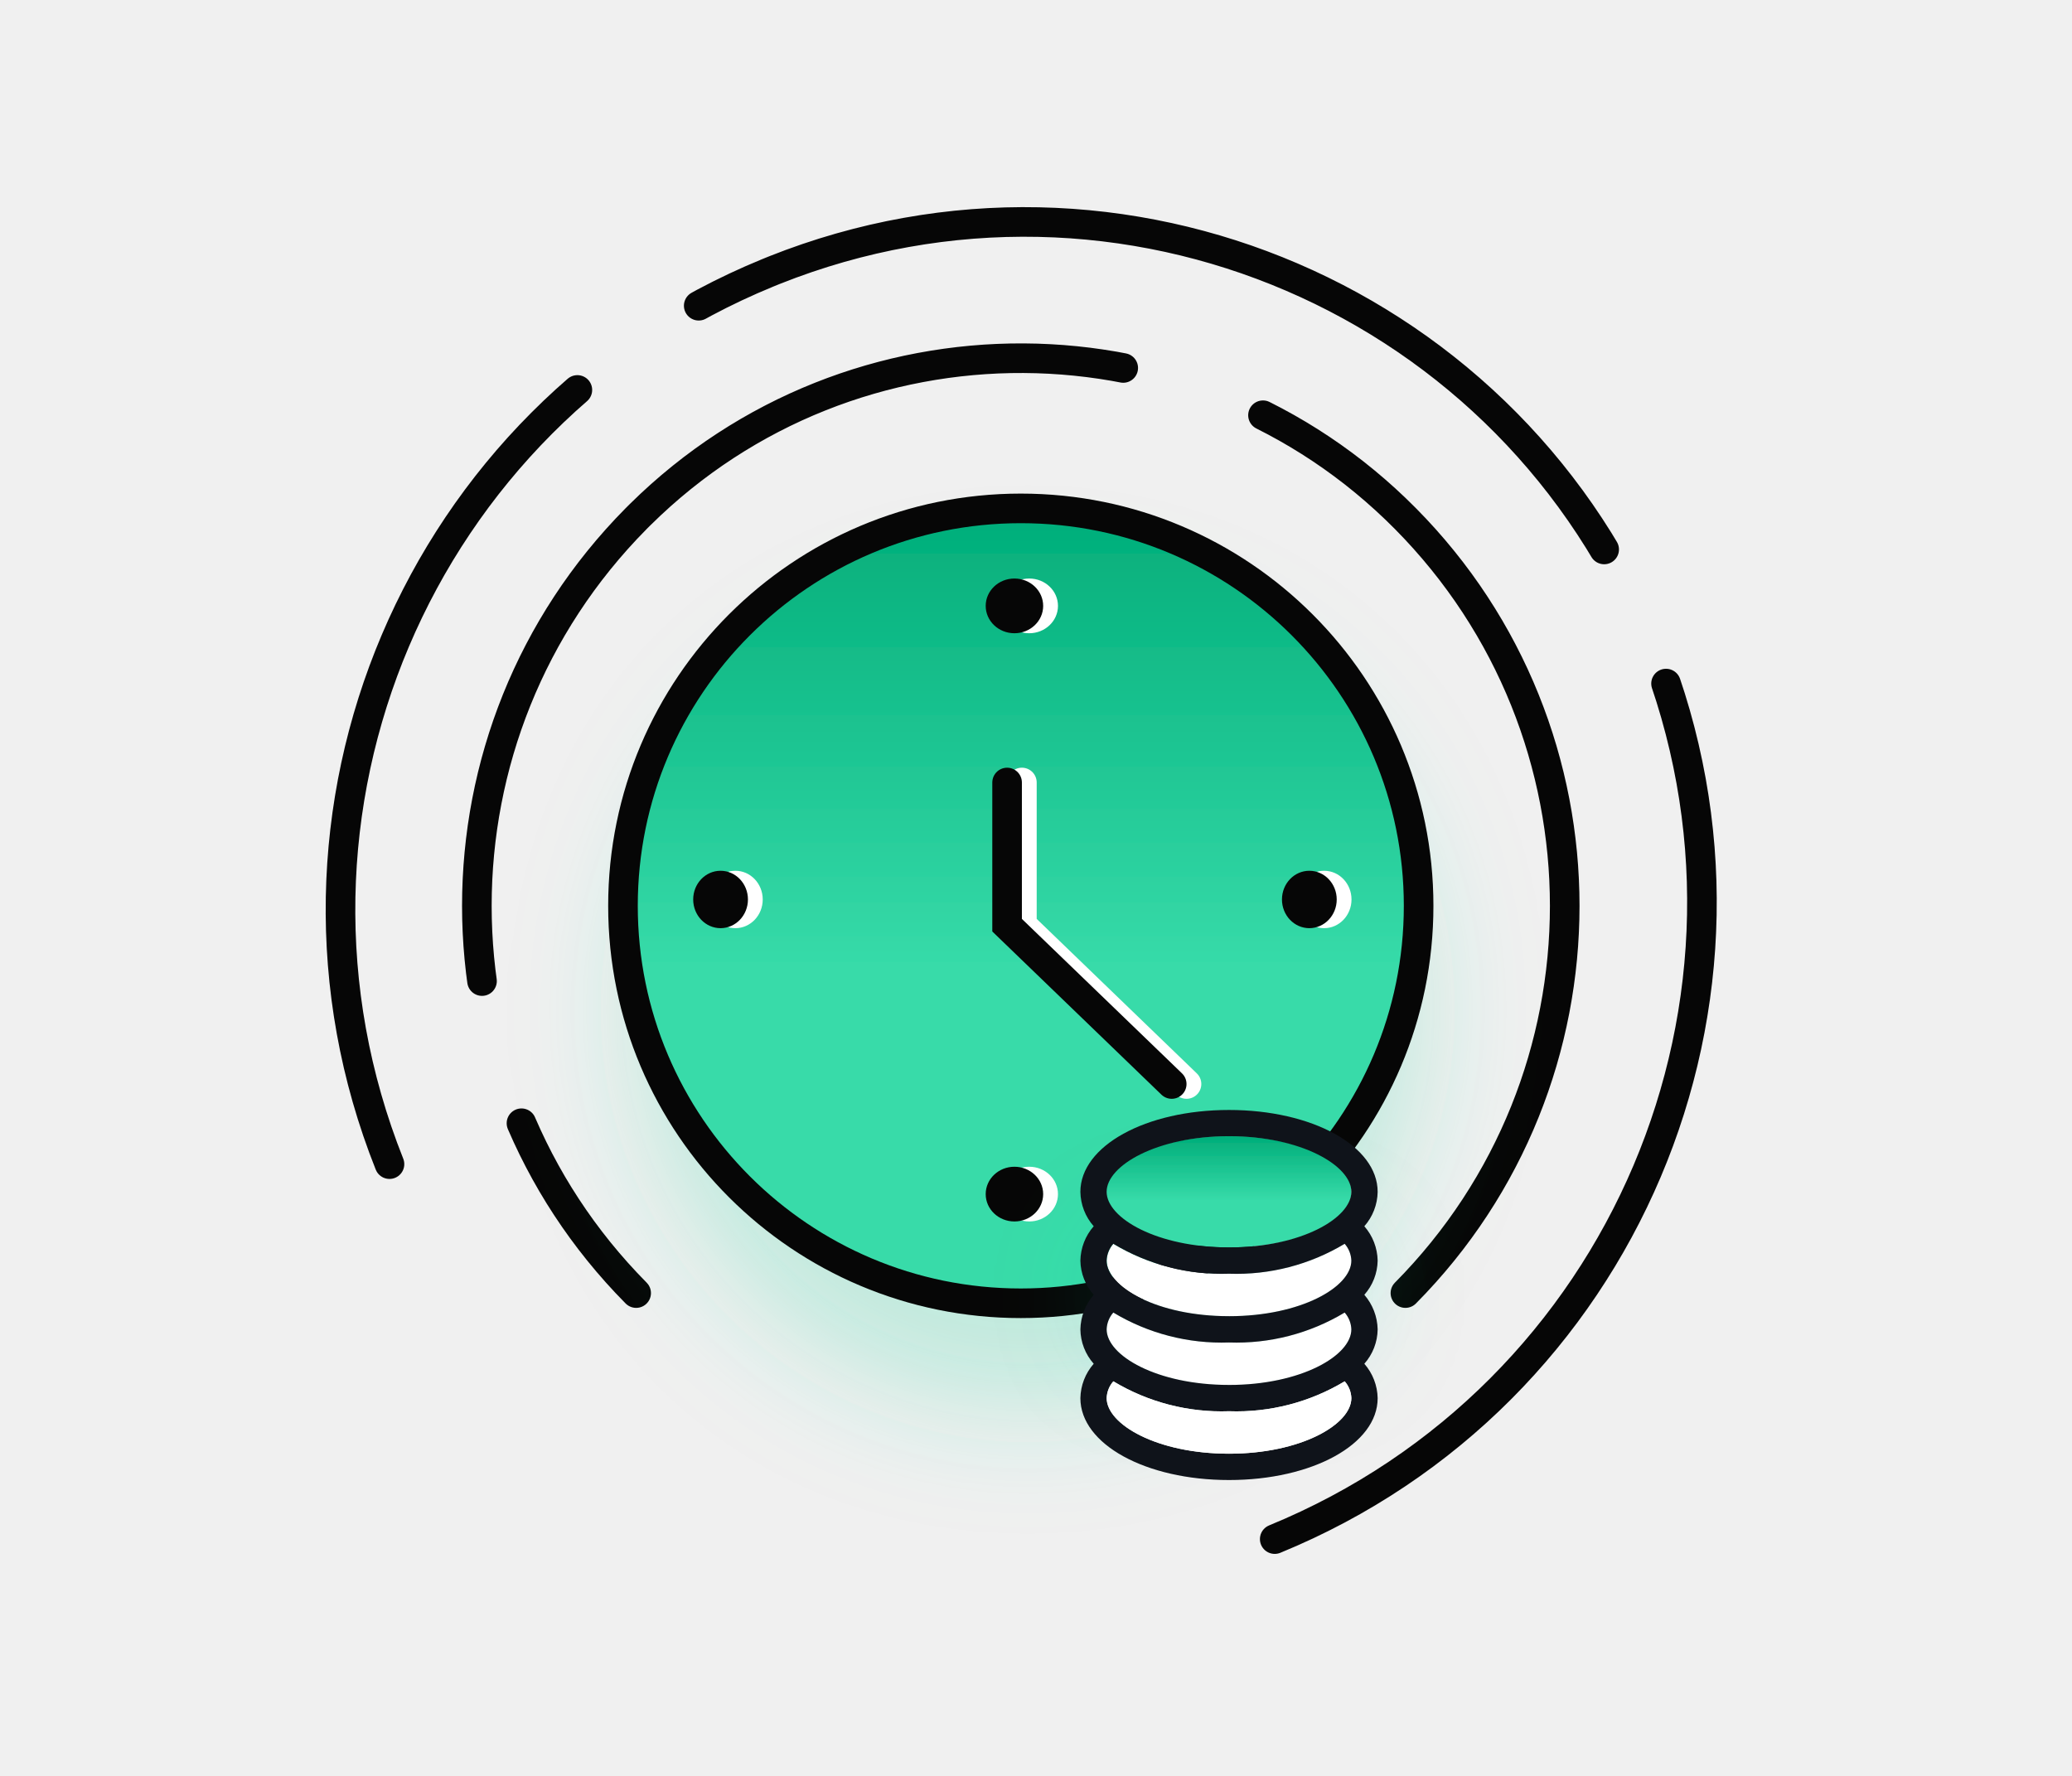
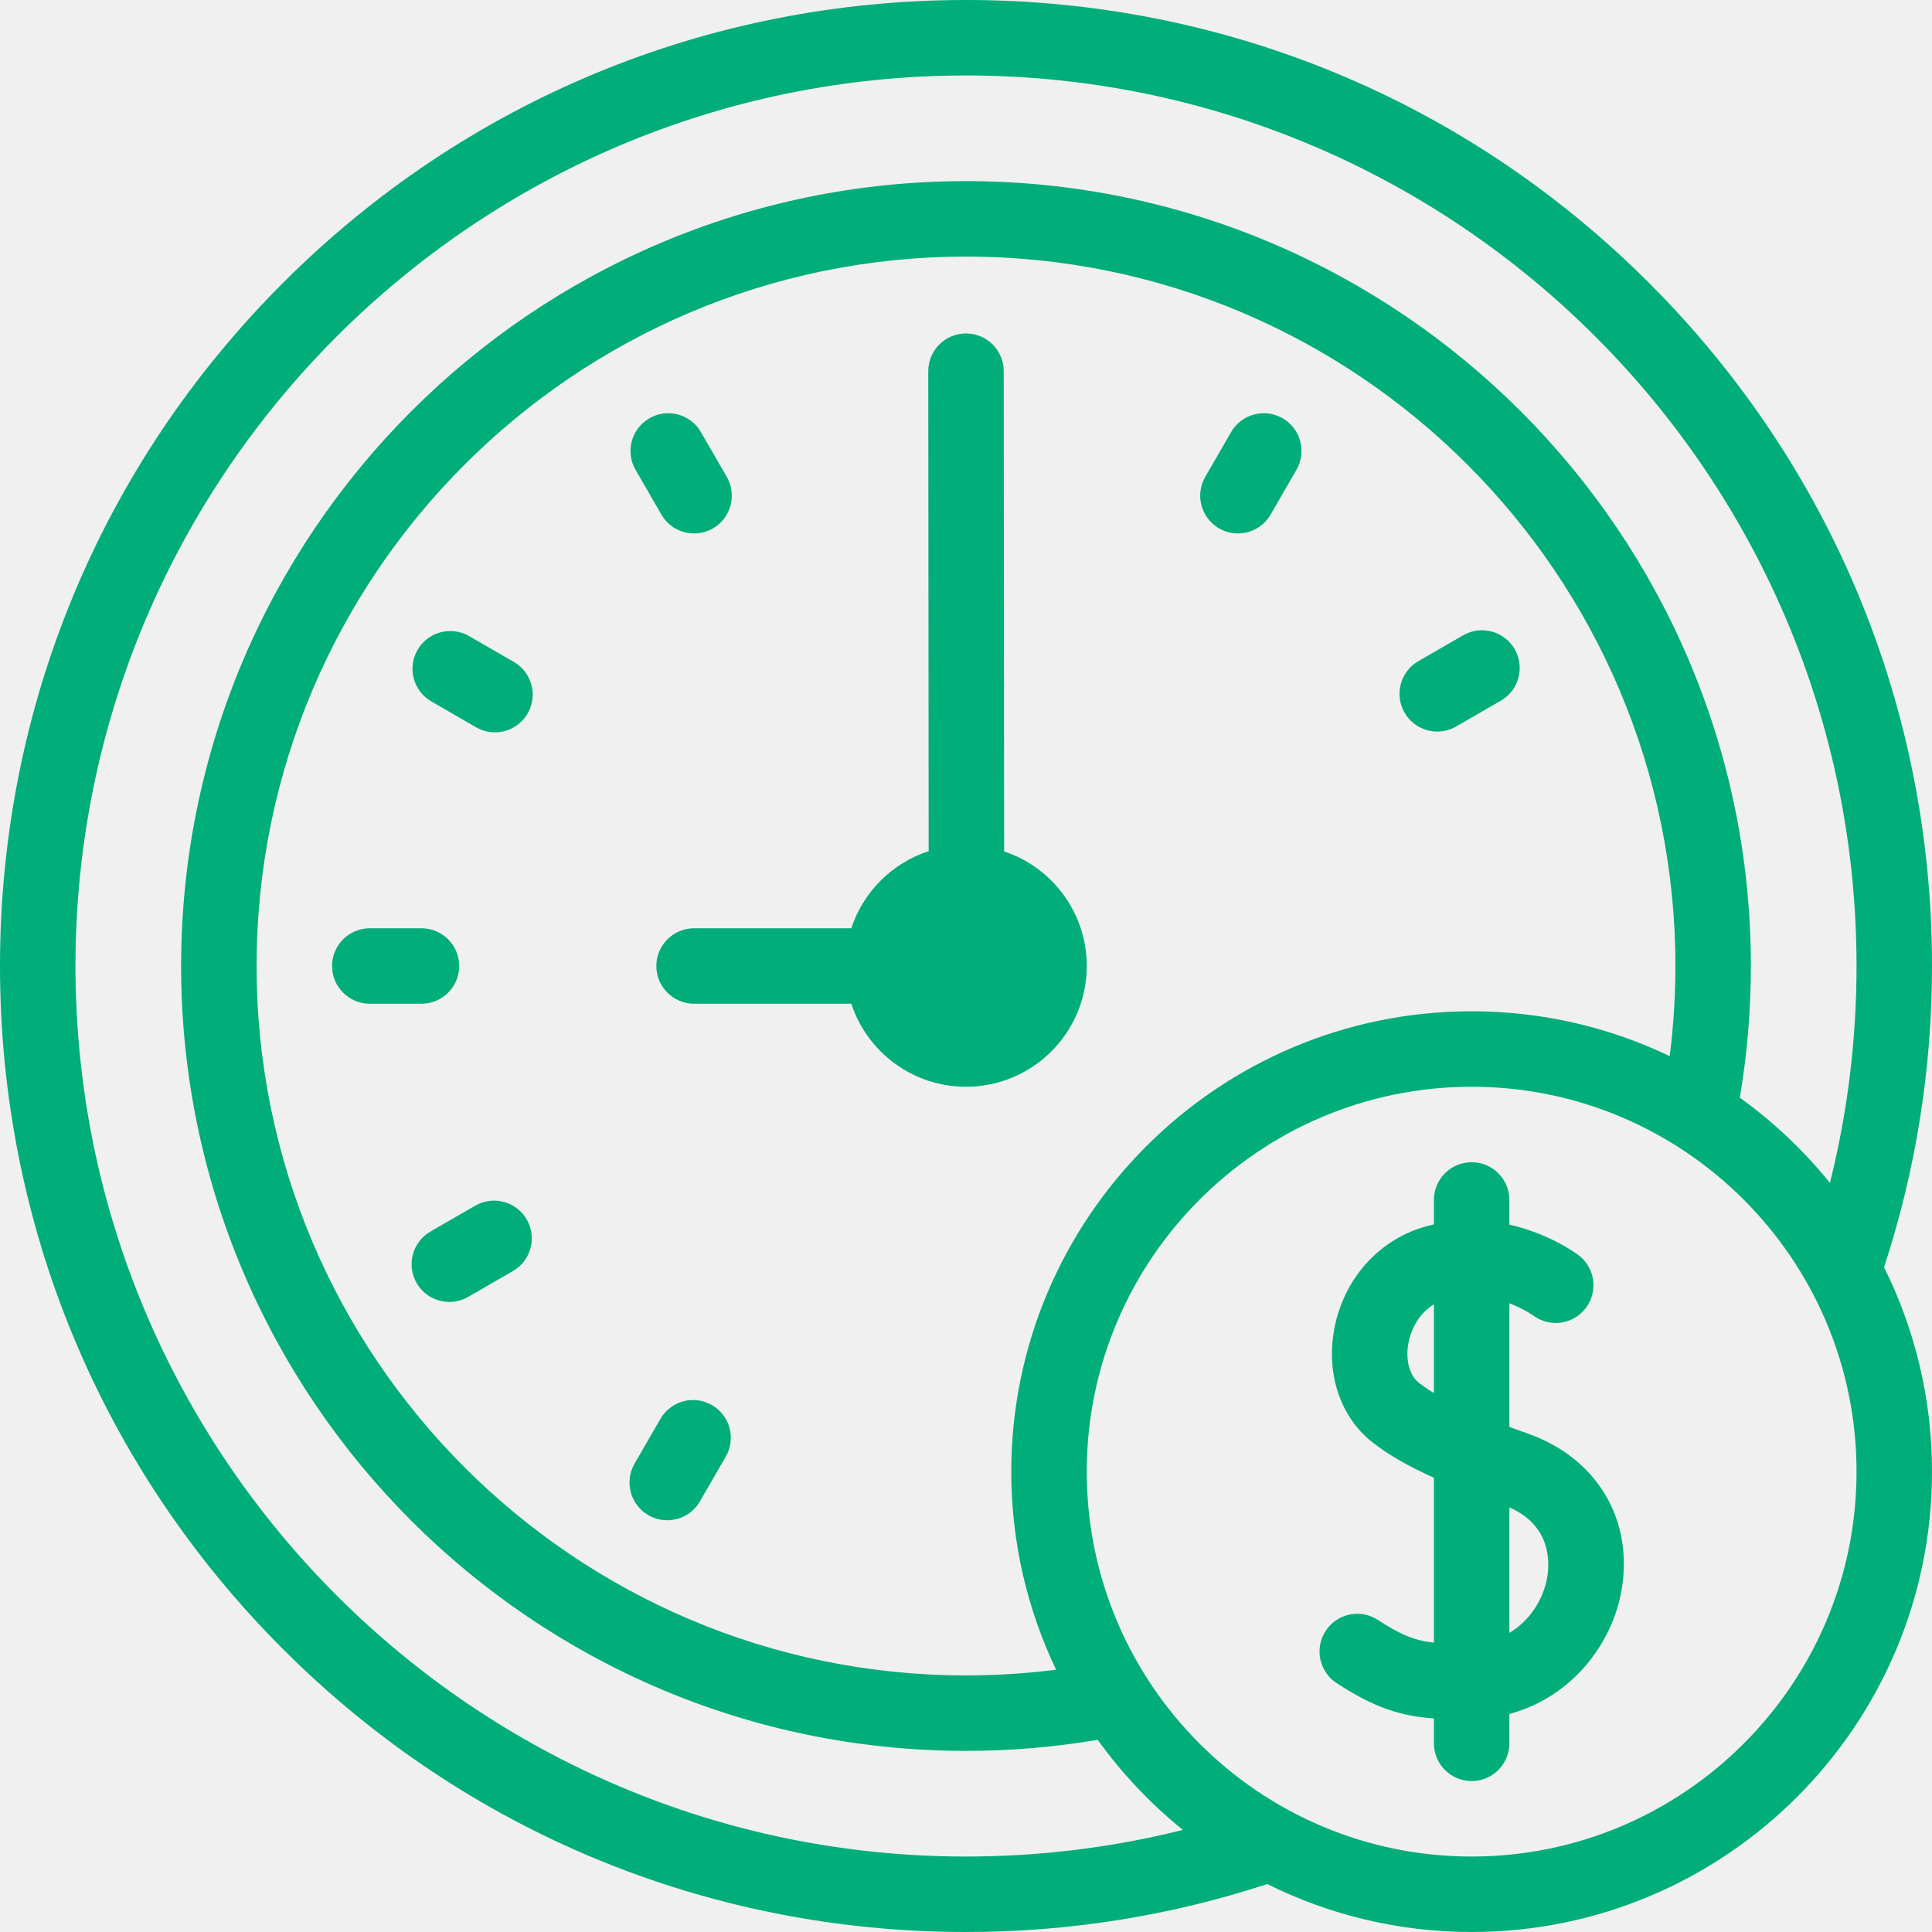
- <svg xmlns="http://www.w3.org/2000/svg" id="Icon_fast" width="140" height="120" viewBox="0 0 140 120">
-   <defs>
-     <filter id="Oval" width="76.834" height="77.713" x="31.02" y="29.352" filterUnits="userSpaceOnUse">
-       <feOffset dy="7" />
-       <feGaussianBlur result="blur" stdDeviation="4" />
-       <feFlood flood-color="#37dba9" flood-opacity=".259" />
-       <feComposite in2="blur" operator="in" />
-       <feComposite in="SourceGraphic" />
-     </filter>
-     <filter id="Ellipse_11" width="41.534" height="32.515" x="62.276" y="71.276" filterUnits="userSpaceOnUse">
-       <feOffset dy="7" />
-       <feGaussianBlur result="blur-2" stdDeviation="4" />
-       <feFlood flood-color="#37dba9" flood-opacity=".259" />
-       <feComposite in2="blur-2" operator="in" />
-       <feComposite in="SourceGraphic" />
-     </filter>
-     <linearGradient id="linear-gradient" x1=".5" x2=".5" y1=".576" gradientUnits="objectBoundingBox">
-       <stop offset="0" stop-color="#37dba9" />
-       <stop offset="1" stop-color="#01ad79" />
-     </linearGradient>
-     <style>
-             .cls-2{fill:none;stroke:#060606;stroke-linecap:round;stroke-width:2px;stroke-dasharray:70 10}.cls-7{fill:#fff}.cls-8{fill:#060606}
-         </style>
-   </defs>
-   <path id="Rectangle_480" fill="none" d="M0 0H140V120H0z" />
-   <g id="Group-7" transform="translate(5.117 -2.63)">
-     <path id="Path-6" d="M81.013 106.63a46.5 46.5 0 0 0 25.556-60.225 45.7 45.7 0 0 0-59.353-25.524l-.463.188A46.5 46.5 0 0 0 21.2 81.293" class="cls-2" />
-     <path id="Path-6-2" d="M89.07 89.241a37.185 37.185 0 0 0 0-52.333 36.575 36.575 0 0 0-51.693-.282l-.283.282a37.186 37.186 0 0 0 0 52.333" class="cls-2" transform="translate(.773 .765)" />
-     <g id="Group-5" transform="translate(36.976 36.983)">
-       <g filter="url(#Oval)" transform="translate(-42.09 -34.35)">
-         <path id="Oval-2" fill="url(#linear-gradient)" d="M26.417 0a26.639 26.639 0 0 1 26.417 26.856 26.639 26.639 0 0 1-26.417 26.857A26.639 26.639 0 0 1 0 26.856 26.639 26.639 0 0 1 26.417 0z" transform="translate(43.02 34.35)" />
-       </g>
-       <ellipse id="Oval-2-2" cx="26.88" cy="26.856" fill="none" stroke="#060606" stroke-width="2px" rx="26.88" ry="26.856" />
-       <path id="Line" fill="none" stroke="#fff" stroke-linecap="round" stroke-width="2px" d="M59.151 52.358V62l11.123 10.732" transform="translate(-32.197 -33.836)" />
-       <path id="Line-2" fill="none" stroke="#060606" stroke-linecap="round" stroke-width="2px" d="M59.151 52.358V62l11.123 10.732" transform="translate(-33.197 -33.836)" />
-     </g>
-     <g id="Group-6-2" transform="translate(42.719 61.469)">
-       <ellipse id="Oval-4" cx="1.85" cy="1.94" class="cls-7" rx="1.85" ry="1.94" transform="translate(39.782)" />
-       <ellipse id="Oval-Copy-2" cx="1.85" cy="1.94" class="cls-7" rx="1.85" ry="1.94" />
-     </g>
-     <g id="Group-6" transform="translate(62.484 41.722)">
-       <ellipse id="Oval-3" cx="1.942" cy="1.849" class="cls-7" rx="1.942" ry="1.849" />
-       <ellipse id="Oval-Copy" cx="1.942" cy="1.849" class="cls-7" rx="1.942" ry="1.849" transform="translate(0 39.747)" />
-     </g>
-     <g id="Group-6-2-2" transform="translate(61.484 41.722)">
-       <ellipse id="Oval-3-2" cx="1.942" cy="1.849" class="cls-8" rx="1.942" ry="1.849" />
-       <ellipse id="Oval-Copy-2-2" cx="1.942" cy="1.849" class="cls-8" rx="1.942" ry="1.849" transform="translate(0 39.747)" />
-     </g>
-     <g id="Group-6-2-3" transform="translate(41.72 61.469)">
-       <ellipse id="Oval-4-2" cx="1.85" cy="1.94" class="cls-8" rx="1.85" ry="1.94" transform="translate(39.782)" />
-       <ellipse id="Oval-Copy-2-3" cx="1.85" cy="1.94" class="cls-8" rx="1.85" ry="1.94" />
-     </g>
-     <g id="Group_23265" transform="translate(-18.077 -283.51)">
-       <g id="Group_23073" transform="translate(87.736 362.916)">
-         <g id="Group_23072" filter="url(#Ellipse_11)" transform="translate(-74.78 -76.78)">
-           <ellipse id="Ellipse_11-2" cx="8.267" cy="3.758" fill="url(#linear-gradient)" stroke="rgba(0,0,0,0)" rx="8.267" ry="3.758" transform="translate(74.78 76.78)" />
-         </g>
-       </g>
-       <g id="Group_23074" transform="translate(87.736 370.186)">
-         <path id="Path_26038" d="M103.794 368.894c0 1.776-3.4 3.758-8.267 3.758s-8.267-1.981-8.267-3.758a1.816 1.816 0 0 1 .451-1.134 14.19 14.19 0 0 0 7.816 2.022 14.19 14.19 0 0 0 7.816-2.022 1.816 1.816 0 0 1 .451 1.134z" class="cls-7" transform="translate(-87.26 -367.76)" />
-       </g>
-       <g id="Group_23075" transform="translate(85.96 361.14)">
-         <path id="Path_26039" d="M103.794 372.294c0 1.776-3.4 3.758-8.267 3.758s-8.267-1.981-8.267-3.758a1.816 1.816 0 0 1 .451-1.134 14.19 14.19 0 0 0 7.816 2.022 14.19 14.19 0 0 0 7.816-2.022 1.816 1.816 0 0 1 .451 1.134z" class="cls-7" transform="translate(-85.484 -357.468)" />
-         <path id="Path_26040" fill="#0f131a" d="M105.145 369a3.6 3.6 0 0 0 .9-2.323c0-3.1-4.414-5.534-10.043-5.534s-10.043 2.432-10.043 5.534a3.6 3.6 0 0 0 .9 2.323 3.631 3.631 0 0 0-.9 2.323 3.569 3.569 0 0 0 .9 2.309 3.694 3.694 0 0 0-.9 2.337 3.576 3.576 0 0 0 .9 2.323 3.631 3.631 0 0 0-.9 2.323c0 3.115 4.414 5.534 10.043 5.534s10.043-2.419 10.043-5.534a3.631 3.631 0 0 0-.9-2.323 3.576 3.576 0 0 0 .9-2.323 3.694 3.694 0 0 0-.9-2.337 3.569 3.569 0 0 0 .9-2.309 3.631 3.631 0 0 0-.9-2.323zM96 384.369c-4.865 0-8.267-1.981-8.267-3.758a1.816 1.816 0 0 1 .451-1.134A14.19 14.19 0 0 0 96 381.5a14.19 14.19 0 0 0 7.816-2.022 1.816 1.816 0 0 1 .451 1.134c.003 1.776-3.399 3.757-8.267 3.757zm0-4.646c-4.865 0-8.267-1.981-8.267-3.758a1.816 1.816 0 0 1 .451-1.134A14.19 14.19 0 0 0 96 376.854a14.19 14.19 0 0 0 7.816-2.022 1.816 1.816 0 0 1 .451 1.134c.003 1.776-3.399 3.758-8.267 3.758zm0-4.646c-4.865 0-8.267-1.981-8.267-3.758a1.816 1.816 0 0 1 .451-1.134A14.19 14.19 0 0 0 96 372.208a14.19 14.19 0 0 0 7.816-2.022 1.816 1.816 0 0 1 .451 1.134c.003 1.78-3.399 3.758-8.267 3.758zm0-4.646c-4.865 0-8.267-1.981-8.267-3.758s3.4-3.758 8.267-3.758 8.267 1.981 8.267 3.758-3.399 3.759-8.267 3.759z" transform="translate(-85.96 -361.14)" />
-       </g>
-       <g id="Group_23076" transform="translate(87.736 379.478)">
-         <path id="Path_26041" d="M103.794 375.694c0 1.776-3.4 3.758-8.267 3.758s-8.267-1.981-8.267-3.758a1.816 1.816 0 0 1 .451-1.134 14.19 14.19 0 0 0 7.816 2.022 14.19 14.19 0 0 0 7.816-2.022 1.816 1.816 0 0 1 .451 1.134z" class="cls-7" transform="translate(-87.26 -374.56)" />
-       </g>
-     </g>
+ <svg xmlns="http://www.w3.org/2000/svg" id="Capa_1" enable-background="new 0 0 512 512" fill="#01ad79" height="90" viewBox="0 0 512 512" width="90">
+   <g id="XMLID_357_">
+     <path id="XMLID_369_" d="m512 256c0-68.38-26.628-132.667-74.981-181.019-48.352-48.353-112.639-74.981-181.019-74.981s-132.667 26.628-181.019 74.981c-48.353 48.352-74.981 112.639-74.981 181.019s26.628 132.667 74.981 181.019c48.352 48.353 112.639 74.981 181.019 74.981 27.307 0 54.141-4.279 79.834-12.706 16.33 8.126 34.722 12.706 54.166 12.706 67.271 0 122-54.729 122-122 0-19.446-4.581-37.84-12.708-54.17 8.426-25.694 12.708-52.53 12.708-79.83zm-256 236c-130.131 0-236-105.869-236-236s105.869-236 236-236 236 105.869 236 236c0 19.521-2.369 38.781-7.051 57.487-6.906-8.553-14.938-16.159-23.874-22.586 1.937-11.478 2.925-23.19 2.925-34.901 0-114.691-93.309-208-208-208s-208 93.309-208 208 93.309 208 208 208c11.711 0 23.423-.989 34.901-2.926 6.426 8.935 14.031 16.967 22.582 23.872-18.703 4.681-37.959 7.054-57.483 7.054zm186.488-212.118c-15.907-7.613-33.708-11.882-52.488-11.882-67.271 0-122 54.729-122 122 0 18.78 4.269 36.581 11.882 52.489-7.899 1-15.889 1.511-23.882 1.511-103.664 0-188-84.336-188-188s84.336-188 188-188 188 84.336 188 188c0 7.993-.512 15.983-1.512 23.882zm-52.488 212.118c-56.243 0-102-45.757-102-102s45.757-102 102-102 102 45.757 102 102-45.757 102-102 102z" />
+     <path id="XMLID_374_" d="m121.69 256c0-5.523-4.477-10-10-10h-13.69c-5.523 0-10 4.477-10 10s4.477 10 10 10h13.69c5.523 0 10-4.477 10-10z" />
+     <path id="XMLID_375_" d="m375.883 175.21c-4.783 2.761-6.422 8.877-3.66 13.66 1.853 3.208 5.213 5.001 8.669 5.001 1.696 0 3.416-.432 4.991-1.341l11.856-6.845c4.783-2.761 6.422-8.877 3.66-13.66-2.762-4.784-8.878-6.423-13.66-3.66z" />
+     <path id="XMLID_376_" d="m125.931 319.52-11.856 6.845c-4.783 2.761-6.422 8.877-3.66 13.66 1.852 3.208 5.213 5.001 8.669 5.001 1.696 0 3.416-.432 4.991-1.341l11.856-6.845c4.783-2.761 6.422-8.877 3.66-13.66-2.761-4.783-8.878-6.423-13.66-3.66z" />
+     <path id="XMLID_377_" d="m175.275 136.367c1.852 3.208 5.213 5.001 8.669 5.001 1.696 0 3.416-.432 4.991-1.341 4.783-2.761 6.422-8.877 3.66-13.66l-6.845-11.856c-2.761-4.783-8.878-6.422-13.66-3.66-4.783 2.761-6.422 8.877-3.66 13.66z" />
+     <path id="XMLID_378_" d="m339.91 110.85c-4.783-2.761-10.898-1.123-13.66 3.66l-6.845 11.856c-2.762 4.783-1.123 10.899 3.66 13.66 1.575.909 3.294 1.341 4.991 1.341 3.456 0 6.817-1.793 8.669-5.001l6.845-11.856c2.762-4.783 1.122-10.899-3.66-13.66z" />
+     <path id="XMLID_379_" d="m188.671 372.362c-4.781-2.761-10.898-1.122-13.66 3.66l-6.845 11.856c-2.762 4.783-1.123 10.899 3.66 13.66 1.575.909 3.294 1.341 4.991 1.341 3.456 0 6.817-1.793 8.669-5.001l6.845-11.856c2.762-4.782 1.124-10.898-3.66-13.66z" />
+     <path id="XMLID_380_" d="m136.168 175.415-11.856-6.845c-4.781-2.76-10.898-1.122-13.66 3.66-2.762 4.783-1.123 10.899 3.66 13.66l11.856 6.845c1.575.909 3.294 1.341 4.991 1.341 3.456 0 6.817-1.793 8.669-5.001 2.762-4.783 1.123-10.899-3.66-13.66z" />
+     <path id="XMLID_381_" d="m266.103 225.637-.103-127.279c-.004-5.52-4.48-9.992-10-9.992-.002 0-.005 0-.008 0-5.522.004-9.996 4.485-9.992 10.008l.103 127.193c-9.675 3.145-17.323 10.771-20.5 20.432h-41.667c-5.523 0-10 4.477-10 10s4.477 10 10 10h41.667c4.2 12.774 16.218 22 30.397 22 17.673 0 32-14.327 32-32 0-14.141-9.177-26.131-21.897-30.362z" />
+     <path id="XMLID_384_" d="m404.921 379.927c-1.621-.573-3.269-1.167-4.921-1.776v-32.777c3.747 1.434 6.153 3.132 6.302 3.239 4.398 3.284 10.632 2.409 13.952-1.975 3.335-4.402 2.47-10.674-1.932-14.009-.473-.358-7.648-5.685-18.322-8.093v-6.536c0-5.523-4.477-10-10-10s-10 4.477-10 10v6.478c-.935.214-1.875.45-2.825.736-12.088 3.632-21.119 13.948-23.569 26.923-2.248 11.907 1.609 23.424 10.065 30.056 4.186 3.284 9.342 6.285 16.329 9.428v43.704c-5.203-.582-8.896-2.138-14.838-6.026-4.622-3.023-10.82-1.727-13.843 2.894-3.023 4.622-1.728 10.82 2.894 13.843 10.08 6.594 17.086 8.743 25.788 9.368v6.596c0 5.523 4.477 10 10 10s10-4.477 10-10v-7.781c16.686-4.461 27.379-18.807 29.759-32.961 3.136-18.665-6.613-34.889-24.839-41.331zm-28.907-13.471c-2.518-1.975-3.599-6.139-2.755-10.609.678-3.591 2.792-7.799 6.741-10.181v23.498c-1.462-.881-2.806-1.783-3.986-2.708zm34.021 51.486c-.934 5.559-4.342 11.396-10.035 14.783v-33.247c10.998 4.811 10.717 14.413 10.035 18.464z" />
  </g>
</svg>
